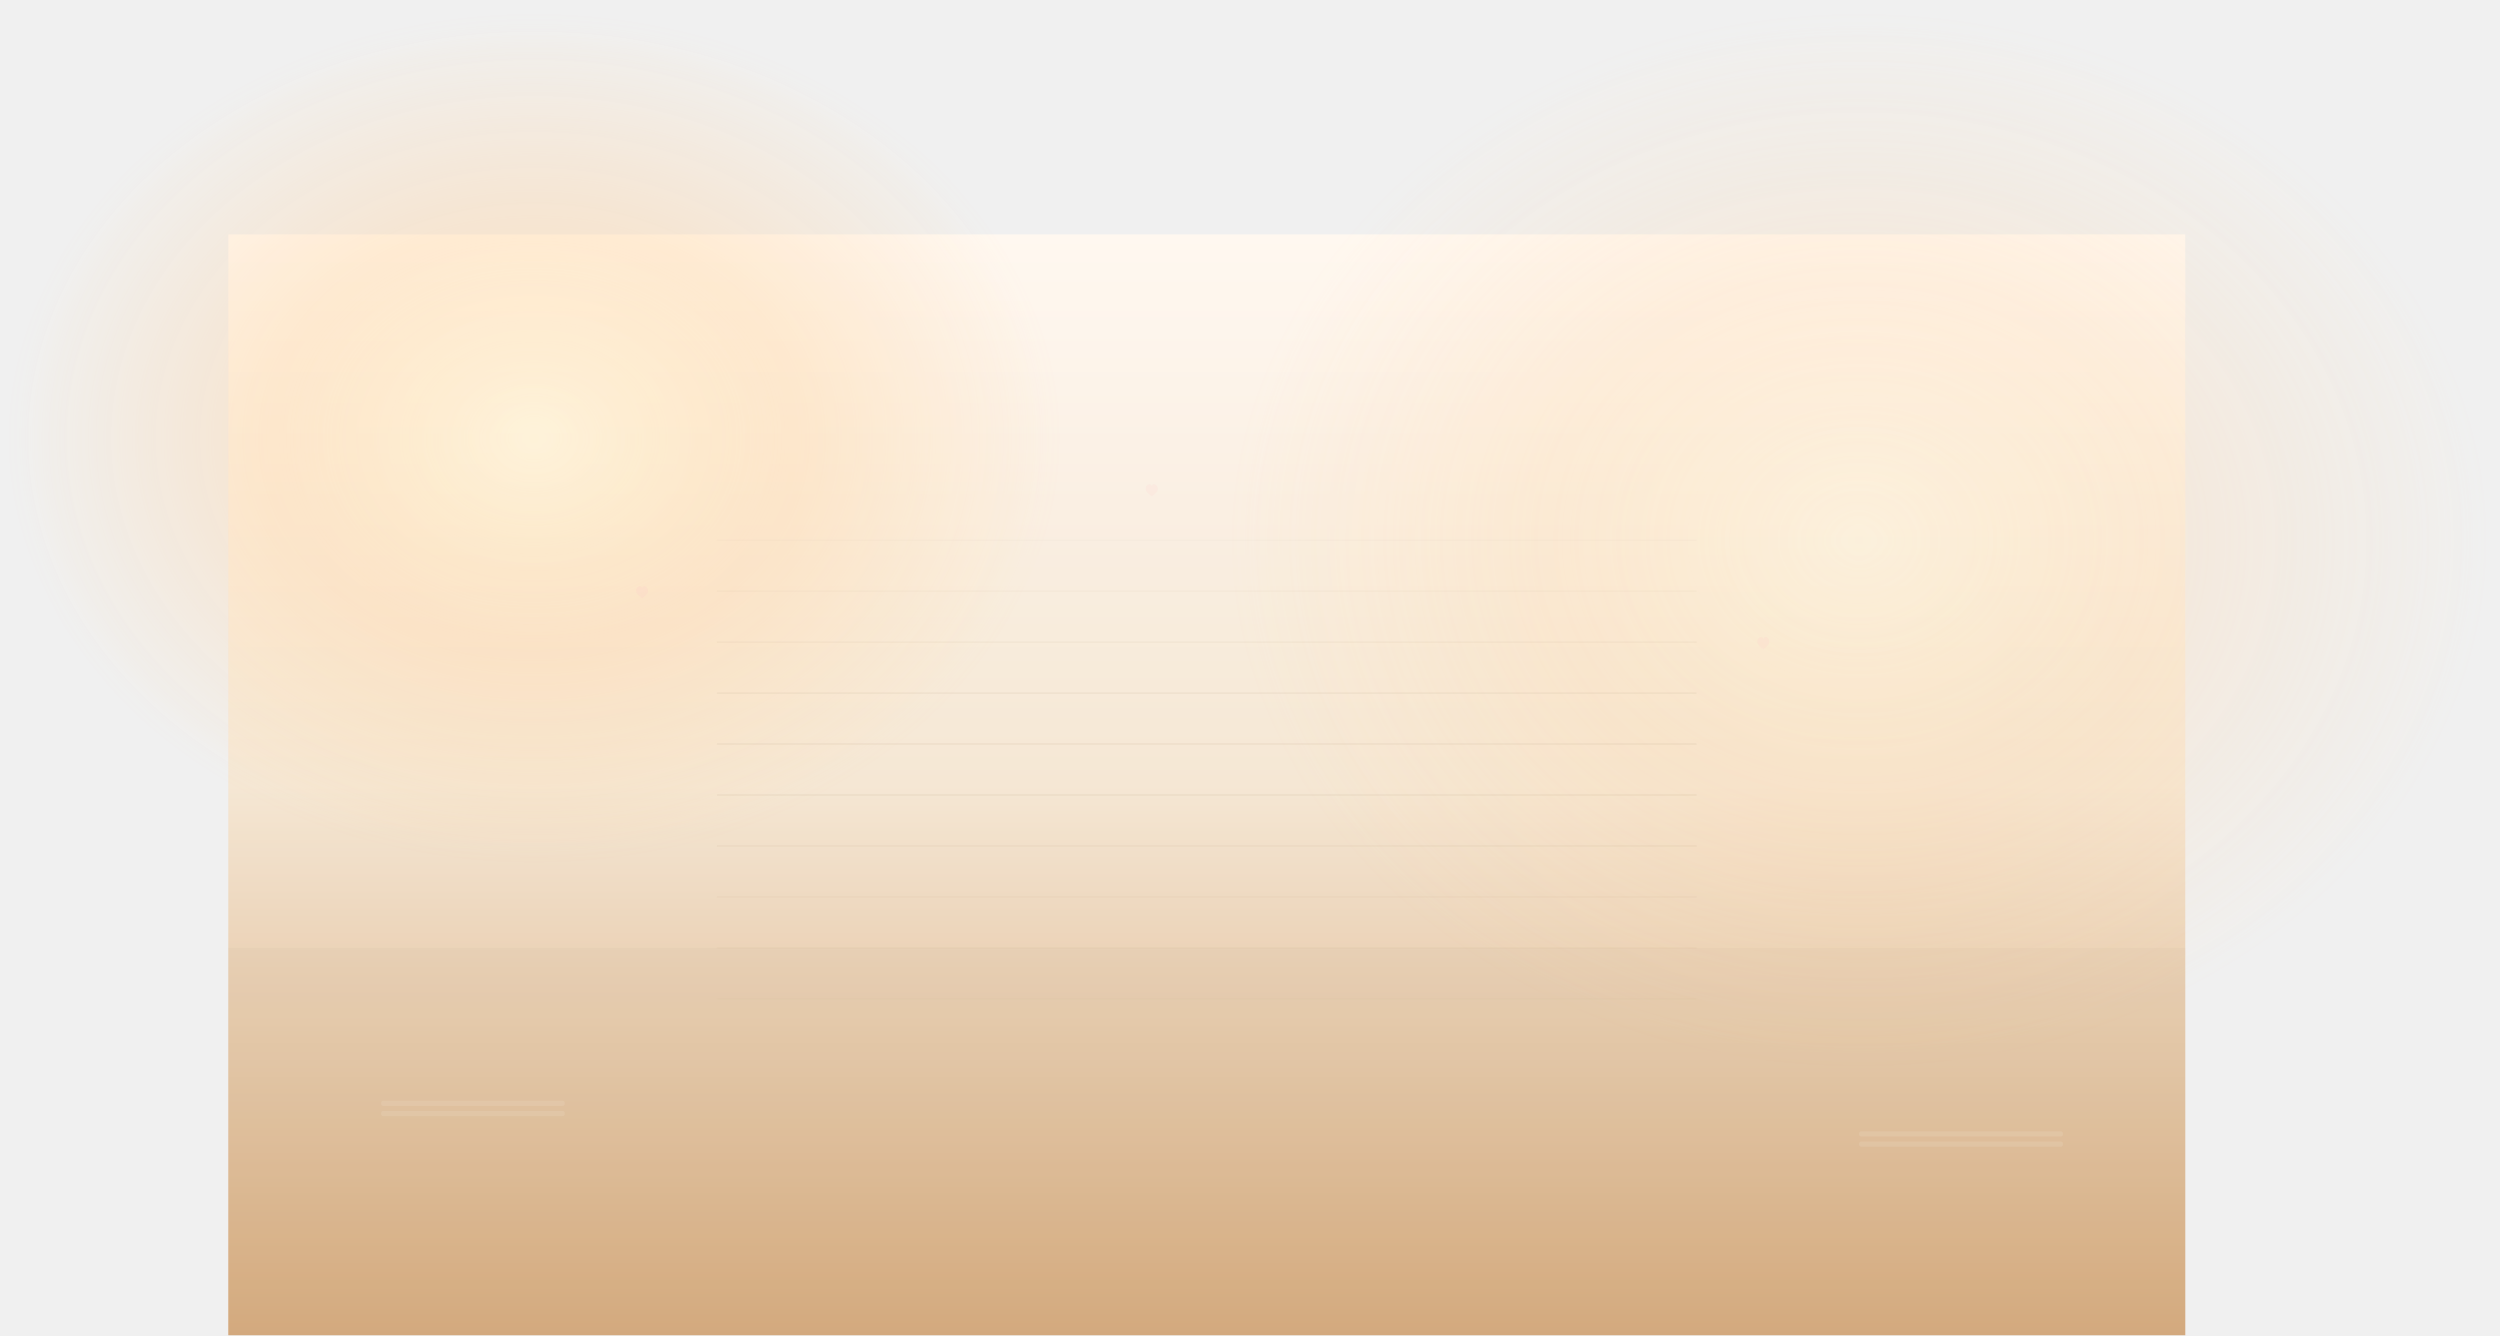
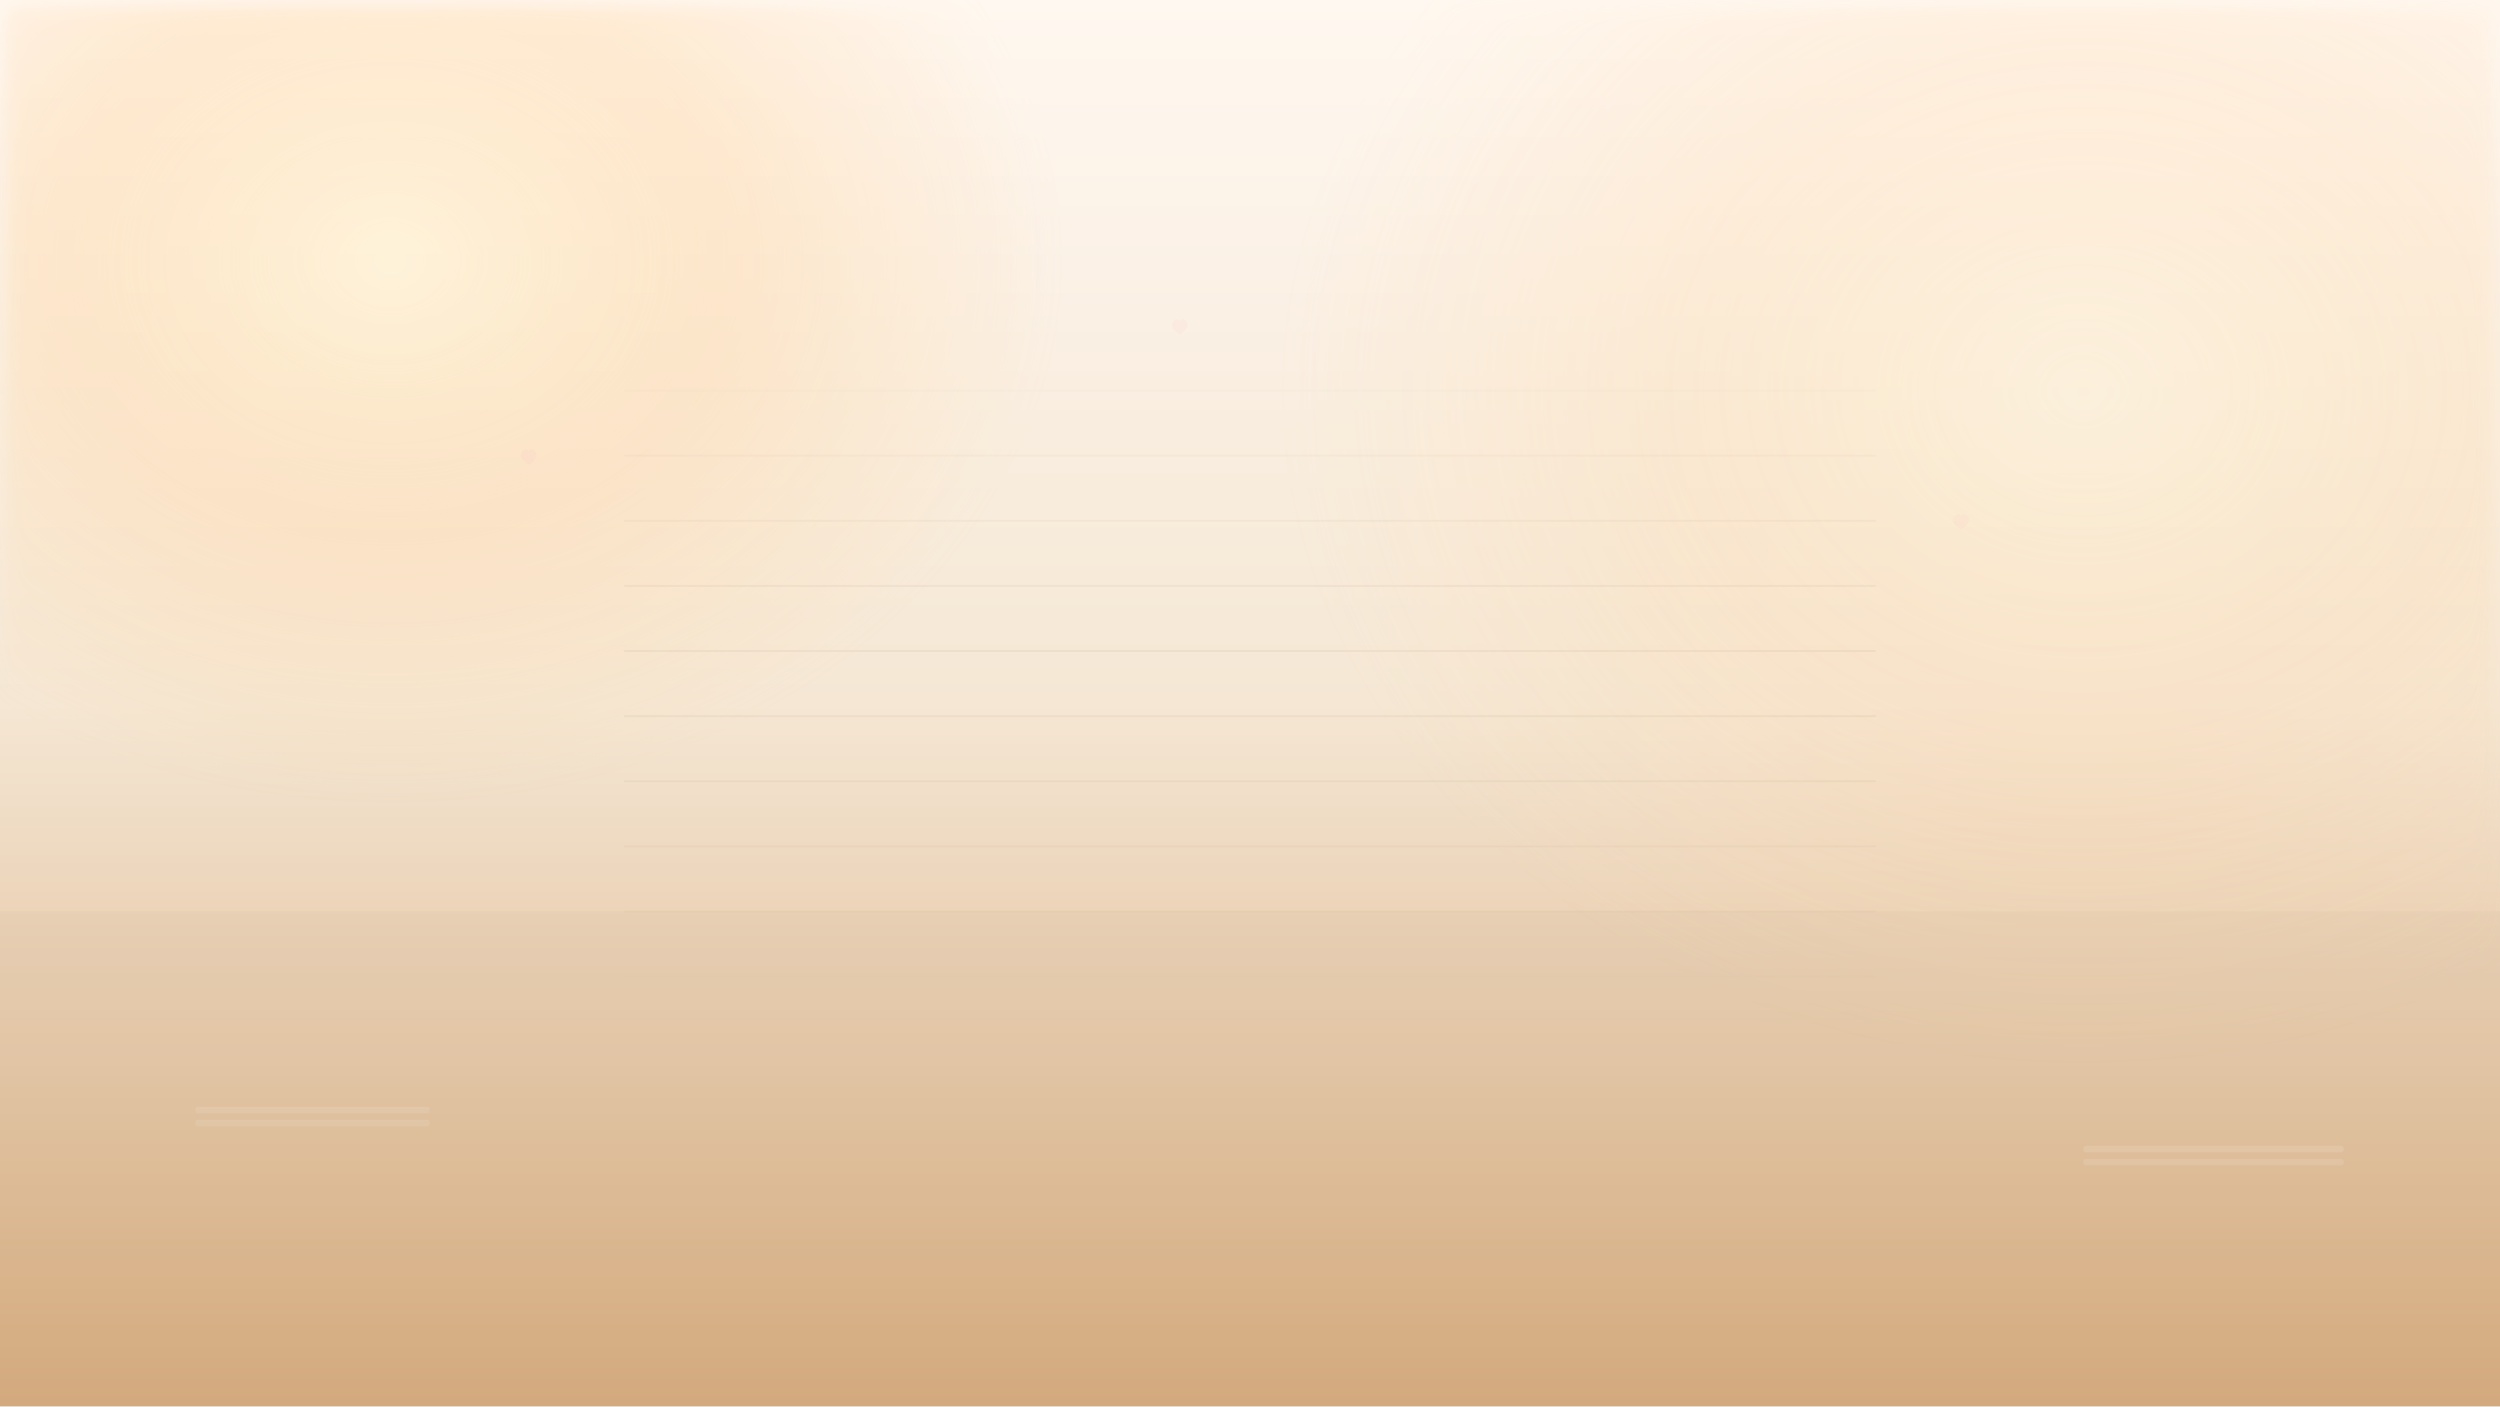
- <svg xmlns="http://www.w3.org/2000/svg" xmlns:xlink="http://www.w3.org/1999/xlink" width="2452.8" height="1310" viewBox="0 0 2452.8 1310" version="1.1" id="svg71">
+ <svg xmlns="http://www.w3.org/2000/svg" xmlns:xlink="http://www.w3.org/1999/xlink" width="1920" height="1080" viewBox="224 230 1920 1080" version="1.1" id="svg71">
  <defs id="defs19">
    <linearGradient id="promiseGradient" x1="0" y1="0" x2="0" y2="1440" gradientTransform="matrix(1.333333,0,0,0.75,224,230)" gradientUnits="userSpaceOnUse">
      <stop offset="0%" style="stop-color:#FFF8F0;stop-opacity:1" id="stop2" />
      <stop offset="50%" style="stop-color:#F5E6D3;stop-opacity:1" id="stop4" />
      <stop offset="100%" style="stop-color:#D4A574;stop-opacity:1" id="stop6" />
    </linearGradient>
    <radialGradient id="warmLight">
      <stop offset="0%" style="stop-color:#FFF4D4;stop-opacity:0.7" id="stop9" />
      <stop offset="50%" style="stop-color:#FFD4A3;stop-opacity:0.4" id="stop11" />
      <stop offset="100%" style="stop-color:#FFD4A3;stop-opacity:0" id="stop13" />
    </radialGradient>
    <filter id="softBlur" x="-0.024" y="-0.03" width="1.048" height="1.06">
      <feGaussianBlur in="SourceGraphic" stdDeviation="10" id="feGaussianBlur16" />
    </filter>
    <radialGradient xlink:href="#warmLight" id="radialGradient75" gradientTransform="matrix(1.111687,0,0,0.8995334,224,230)" cx="269.86" cy="222.337" fx="269.86" fy="222.337" r="471.355" gradientUnits="userSpaceOnUse" />
    <radialGradient xlink:href="#warmLight" id="radialGradient77" gradientTransform="matrix(1.089227,0,0,0.9180824,224,230)" cx="1468.932" cy="326.768" fx="1468.932" fy="326.768" r="577.29" gradientUnits="userSpaceOnUse" />
  </defs>
  <rect width="1920" height="1080" fill="url(#promiseGradient)" id="rect21" x="224" y="230" style="fill:url(#promiseGradient)" />
  <ellipse cx="524" cy="430" rx="500" ry="400" fill="url(#warmLight)" filter="url(#softBlur)" id="ellipse23" style="fill:url(#radialGradient75)" />
  <ellipse cx="1824" cy="530" rx="600" ry="500" fill="url(#warmLight)" filter="url(#softBlur)" opacity="0.6" id="ellipse25" style="fill:url(#radialGradient77)" />
  <rect y="930" width="1920" height="380" fill="#c8b299" opacity="0.15" id="rect27" x="224" />
  <g opacity="0.1" id="g37" transform="translate(224,230)">
    <rect x="150" y="850" width="180" height="5" rx="2" fill="#ffffff" id="rect29" />
    <rect x="150" y="860" width="180" height="5" rx="2" fill="#ffffff" id="rect31" />
    <rect x="1600" y="880" width="200" height="5" rx="2" fill="#ffffff" id="rect33" />
    <rect x="1600" y="890" width="200" height="5" rx="2" fill="#ffffff" id="rect35" />
  </g>
  <g opacity="0.08" id="g59" transform="translate(224,230)">
    <line x1="480" y1="300" x2="1440" y2="300" stroke="#8b6f47" stroke-width="1.5" stroke-linecap="round" opacity="0.3" id="line39" />
    <line x1="480" y1="350" x2="1440" y2="350" stroke="#8b6f47" stroke-width="1.5" stroke-linecap="round" opacity="0.5" id="line41" />
    <line x1="480" y1="400" x2="1440" y2="400" stroke="#8b6f47" stroke-width="1.5" stroke-linecap="round" opacity="0.7" id="line43" />
    <line x1="480" y1="450" x2="1440" y2="450" stroke="#8b6f47" stroke-width="1.5" stroke-linecap="round" opacity="0.9" id="line45" />
    <line x1="480" y1="500" x2="1440" y2="500" stroke="#8b6f47" stroke-width="1.5" stroke-linecap="round" opacity="1" id="line47" />
    <line x1="480" y1="550" x2="1440" y2="550" stroke="#8b6f47" stroke-width="1.5" stroke-linecap="round" opacity="1" id="line49" />
    <line x1="480" y1="600" x2="1440" y2="600" stroke="#8b6f47" stroke-width="1.5" stroke-linecap="round" opacity="0.9" id="line51" />
    <line x1="480" y1="650" x2="1440" y2="650" stroke="#8b6f47" stroke-width="1.5" stroke-linecap="round" opacity="0.7" id="line53" />
    <line x1="480" y1="700" x2="1440" y2="700" stroke="#8b6f47" stroke-width="1.5" stroke-linecap="round" opacity="0.5" id="line55" />
    <line x1="480" y1="750" x2="1440" y2="750" stroke="#8b6f47" stroke-width="1.5" stroke-linecap="round" opacity="0.3" id="line57" />
  </g>
  <g opacity="0.12" id="g67" transform="translate(224,230)">
    <path d="m 400,350 c 0,-3 2,-5 4,-5 1,0 2,1 2,2 0,-1 1,-2 2,-2 2,0 4,2 4,5 0,3 -6,7 -6,7 0,0 -6,-4 -6,-7 z" fill="#ffb6c1" id="path61" />
    <path d="m 1500,400 c 0,-3 2,-5 4,-5 1,0 2,1 2,2 0,-1 1,-2 2,-2 2,0 4,2 4,5 0,3 -6,7 -6,7 0,0 -6,-4 -6,-7 z" fill="#ffb6c1" id="path63" />
    <path d="m 900,250 c 0,-3 2,-5 4,-5 1,0 2,1 2,2 0,-1 1,-2 2,-2 2,0 4,2 4,5 0,3 -6,7 -6,7 0,0 -6,-4 -6,-7 z" fill="#ffb6c1" id="path65" />
  </g>
  <rect width="1920" height="1080" fill="#ffffff" opacity="0.03" id="rect69" x="224" y="230" />
</svg>
